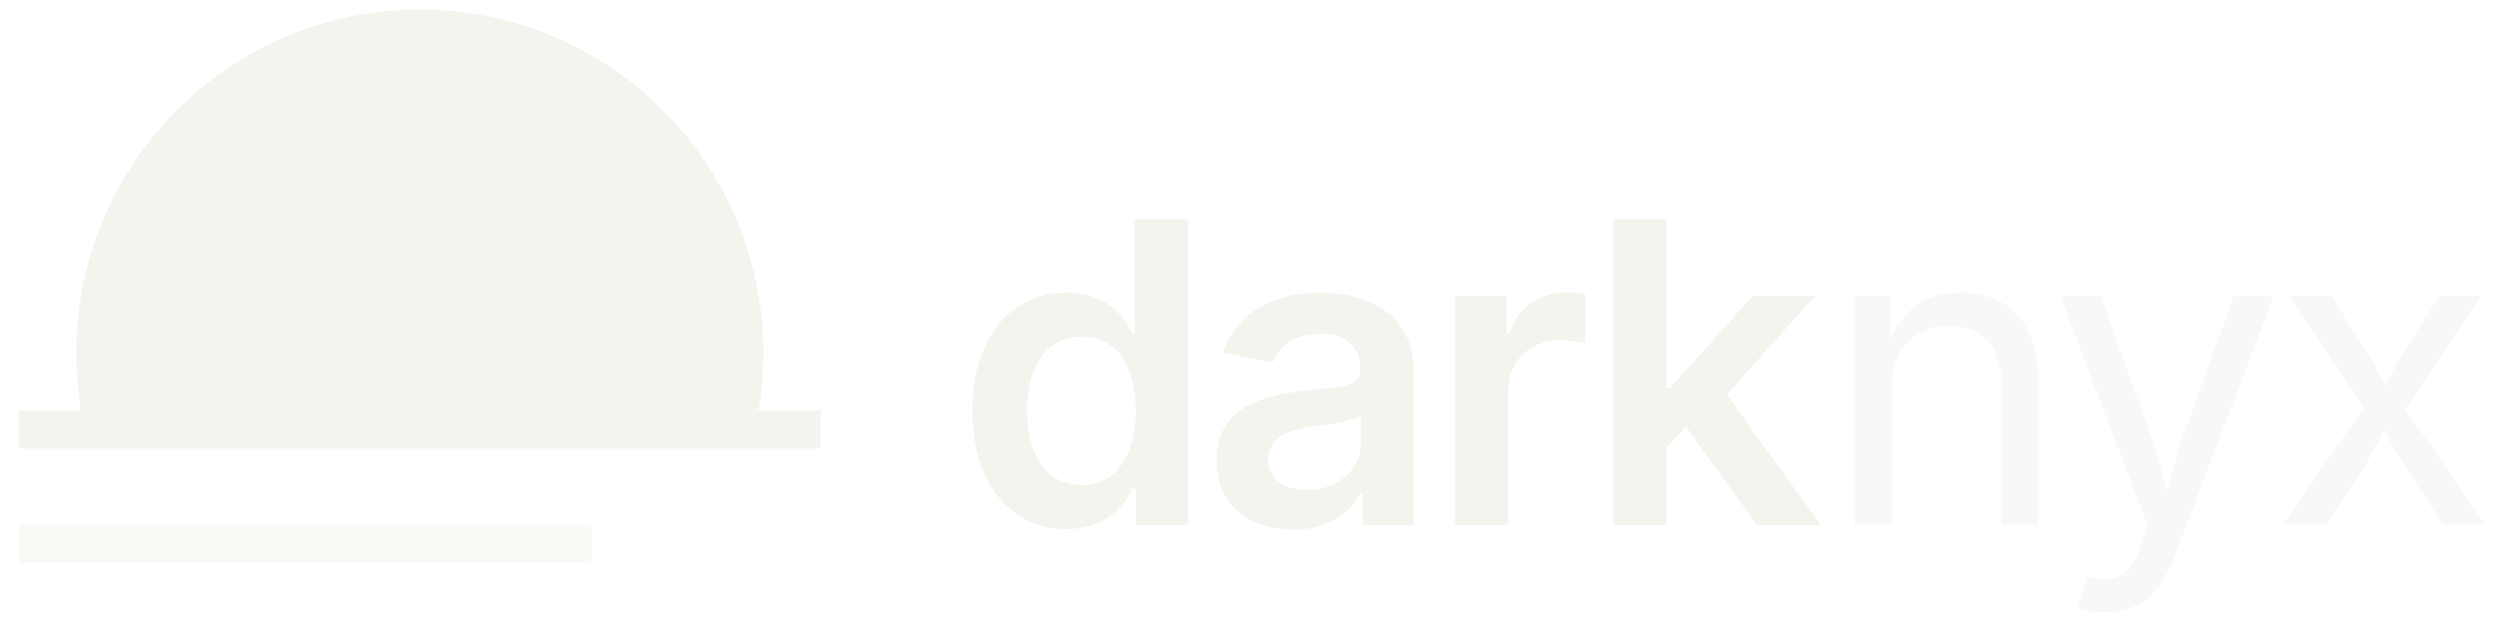
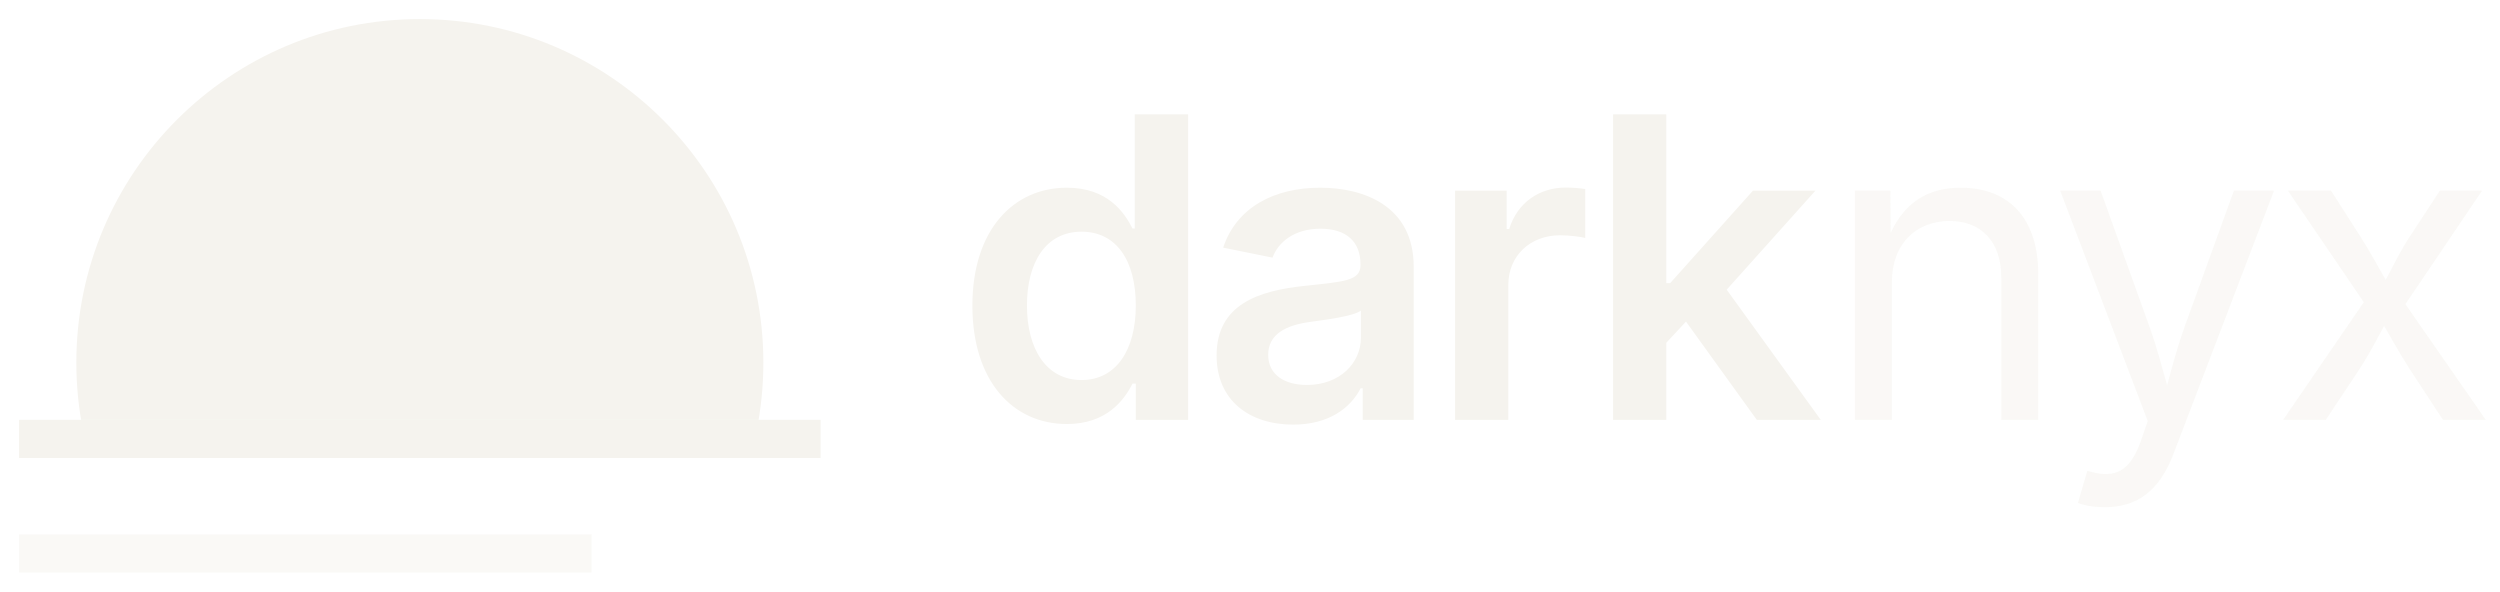
- <svg xmlns="http://www.w3.org/2000/svg" width="262" height="66" viewBox="16 23 262 66">
+ <svg xmlns="http://www.w3.org/2000/svg" width="262" height="62" viewBox="16 34 262 62">
  <defs>
    <clipPath id="lh">
-       <rect x="0" y="0" width="120" height="66" />
+       <rect x="0" y="0" width="120" height="78" />
    </clipPath>
  </defs>
  <g>
-     <circle cx="60" cy="60" r="36" fill="#f5f3ee" clip-path="url(#lh)" />
-     <rect x="18" y="66" width="84" height="4" fill="#f5f3ee" />
-     <rect x="18" y="78" width="60" height="4" fill="#f5f3ee" opacity="0.5" />
+     <circle cx="60" cy="72" r="36" fill="#f5f3ee" clip-path="url(#lh)" />
+     <rect x="18" y="78" width="84" height="4" fill="#f5f3ee" />
+     <rect x="18" y="90" width="60" height="4" fill="#f5f3ee" opacity="0.5" />
  </g>
  <text x="116" y="78" fill="#f5f3ee" font-family="Space Grotesk, Inter, sans-serif" font-size="44" font-weight="600" letter-spacing="-1.6">dark</text>
  <text x="207" y="78" fill="#f5f3ee" opacity="0.55" font-family="Space Grotesk, Inter, sans-serif" font-size="44" font-weight="400" letter-spacing="-1.6">nyx</text>
</svg>
